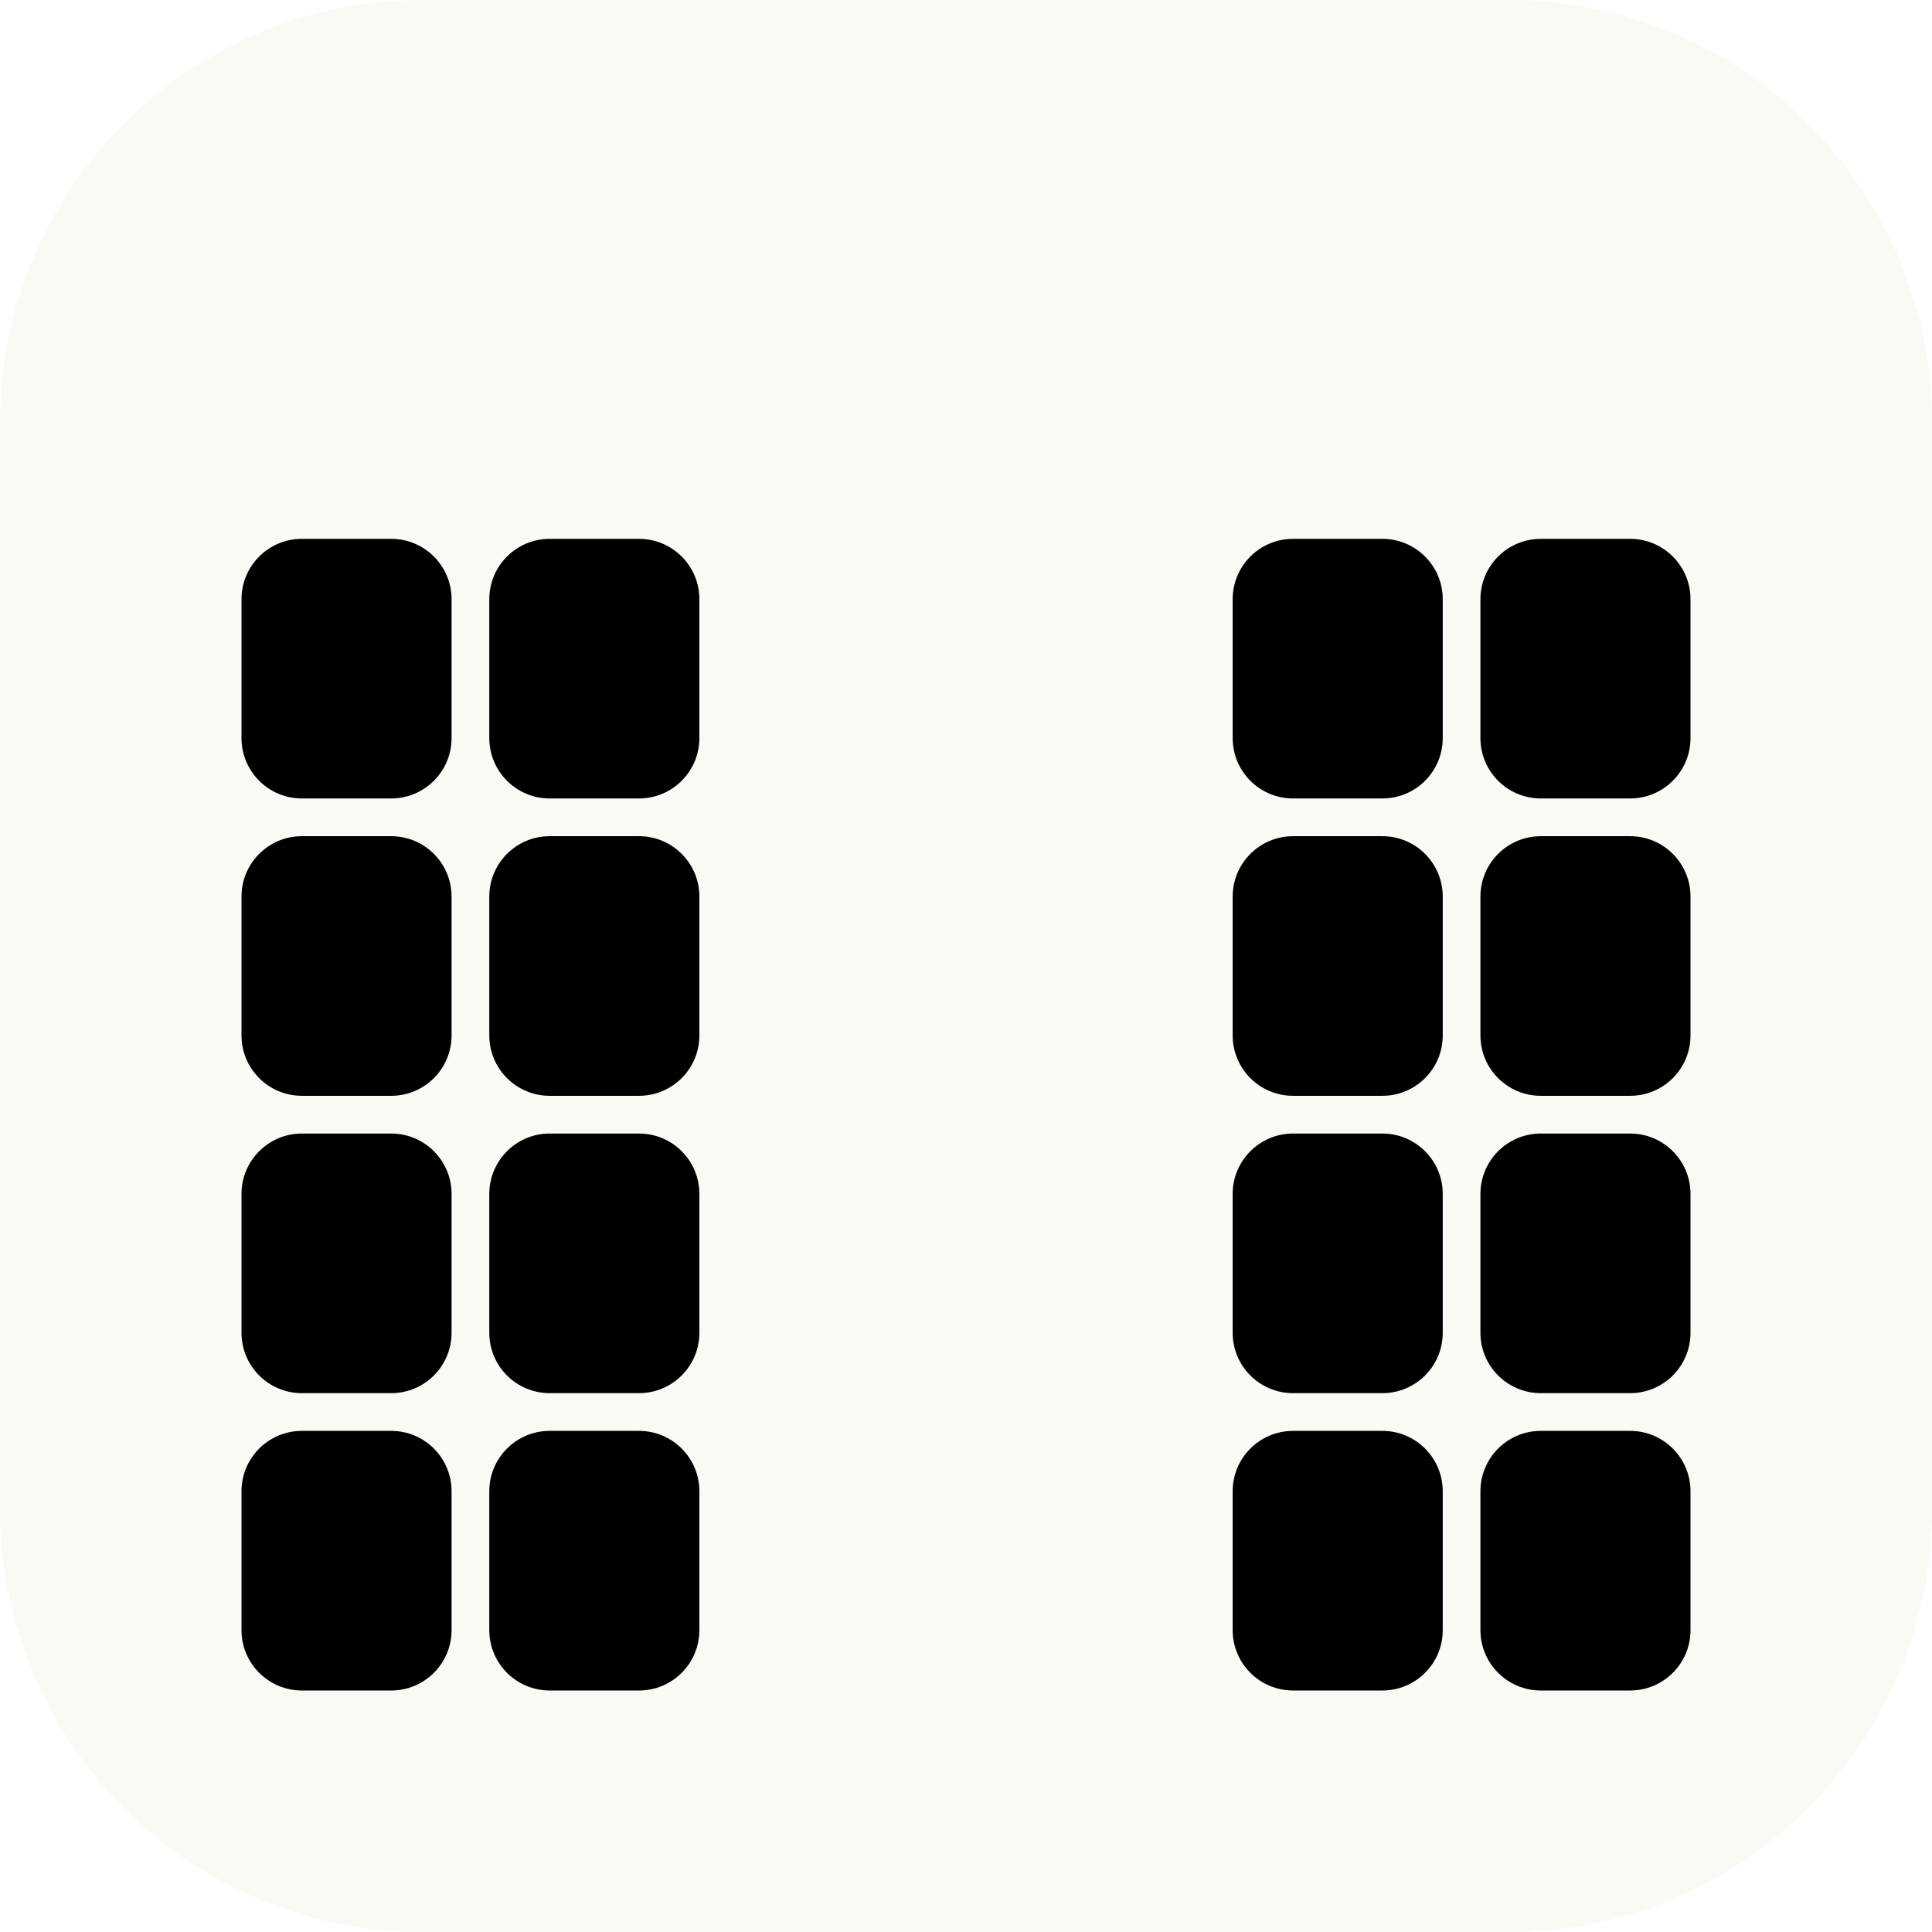
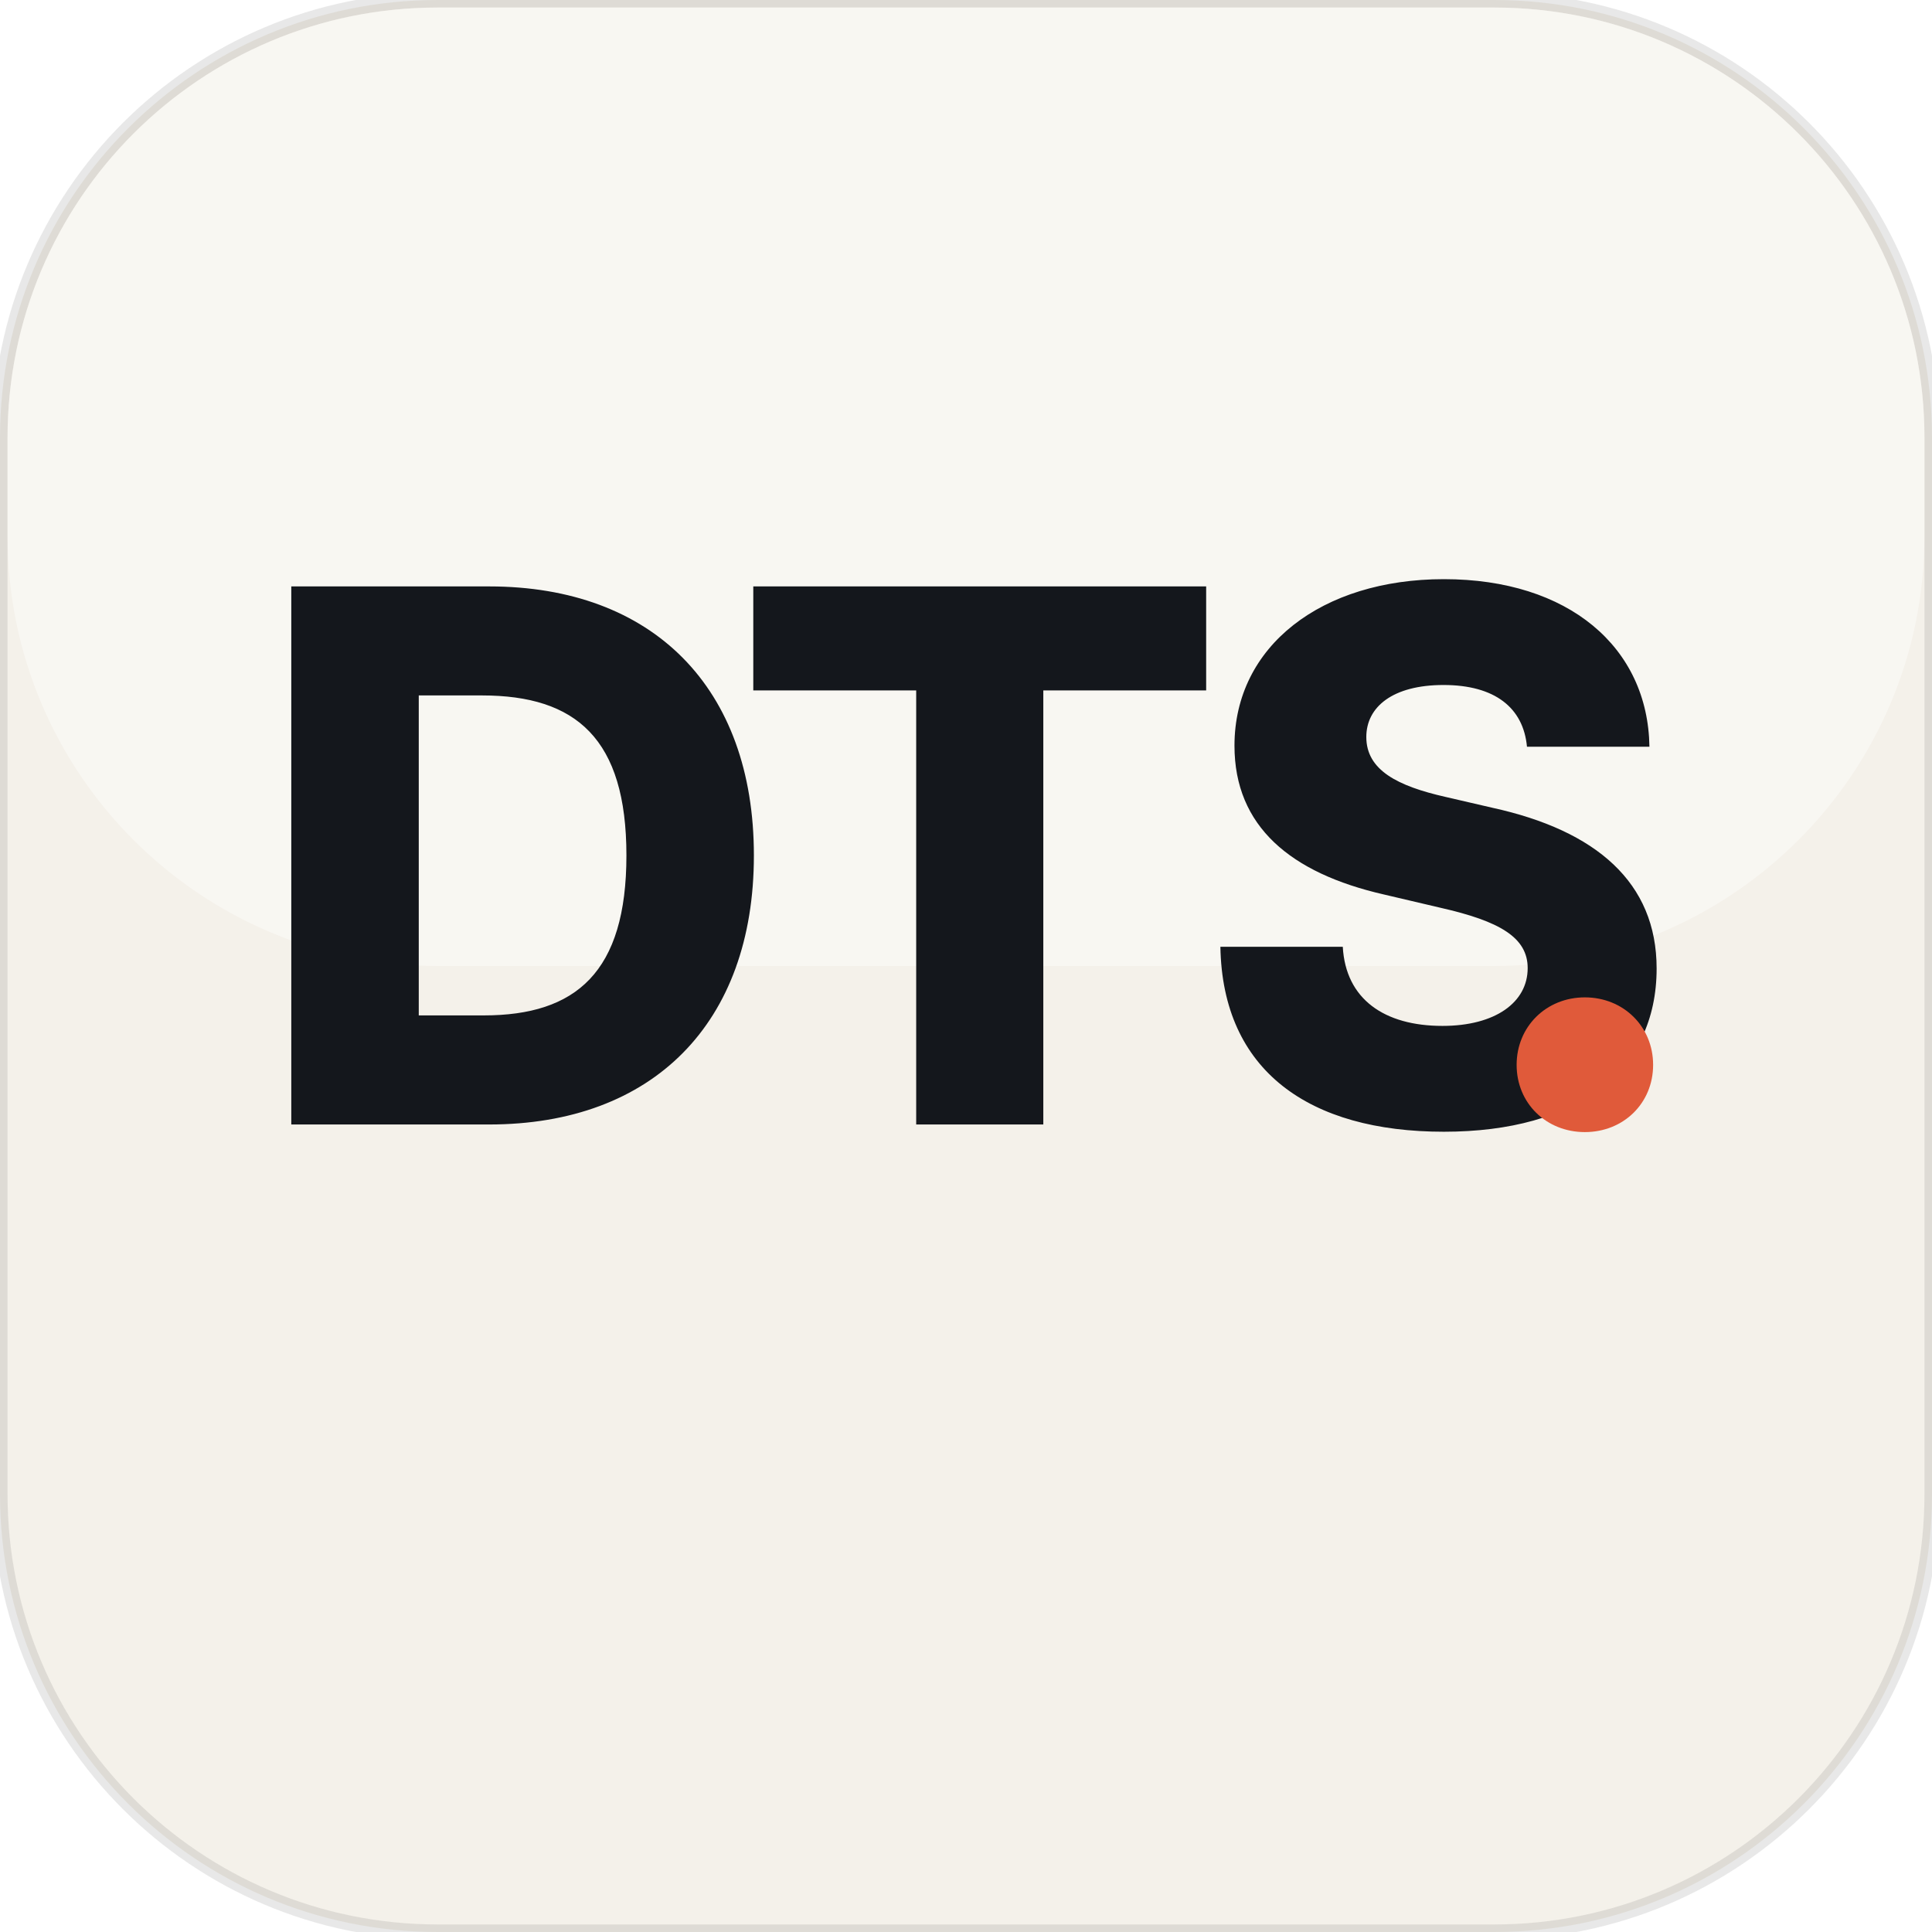
<svg xmlns="http://www.w3.org/2000/svg" viewBox="0 0 512 512">
-   <rect width="512" height="512" rx="112" fill="#FBF9F4" />
-   <rect x="64" y="142.8" width="55.67" height="68.8" rx="16" fill="oklch(0.85 0.10 70)" />
-   <rect x="129.67" y="142.8" width="55.67" height="68.8" rx="16" fill="oklch(0.66 0.16 28)" />
-   <rect x="326.67" y="142.8" width="55.67" height="68.8" rx="16" fill="oklch(0.78 0.09 230)" />
-   <rect x="392.33" y="142.8" width="55.67" height="68.8" rx="16" fill="oklch(0.75 0.10 160)" />
-   <rect x="64" y="221.6" width="55.67" height="68.8" rx="16" fill="oklch(0.72 0.10 290)" />
-   <rect x="129.67" y="221.6" width="55.67" height="68.8" rx="16" fill="oklch(0.85 0.10 70)" />
-   <rect x="326.67" y="221.6" width="55.67" height="68.8" rx="16" fill="oklch(0.66 0.16 28)" />
-   <rect x="392.33" y="221.6" width="55.67" height="68.8" rx="16" fill="oklch(0.78 0.09 230)" />
-   <rect x="64" y="300.4" width="55.67" height="68.8" rx="16" fill="oklch(0.75 0.10 160)" />
-   <rect x="129.67" y="300.4" width="55.67" height="68.8" rx="16" fill="oklch(0.72 0.10 290)" />
-   <rect x="326.67" y="300.4" width="55.67" height="68.8" rx="16" fill="oklch(0.85 0.10 70)" />
-   <rect x="392.33" y="300.4" width="55.67" height="68.8" rx="16" fill="oklch(0.66 0.16 28)" />
-   <rect x="64" y="379.2" width="55.67" height="68.8" rx="16" fill="oklch(0.78 0.09 230)" />
-   <rect x="129.67" y="379.2" width="55.67" height="68.8" rx="16" fill="oklch(0.75 0.10 160)" />
-   <rect x="326.67" y="379.2" width="55.67" height="68.8" rx="16" fill="oklch(0.72 0.10 290)" />
-   <rect x="392.33" y="379.2" width="55.67" height="68.8" rx="16" fill="oklch(0.85 0.10 70)" />
+   <rect width="512" height="512" rx="116" fill="#F4F1EA" />
+   <rect width="512" height="512" rx="116" fill="none" stroke="rgba(20,23,28,0.10)" stroke-width="4" />
+   <rect x="2" y="2" width="508" height="254" rx="114" fill="rgba(255,255,255,0.40)" />
+   <text x="256" y="298" text-anchor="middle" font-family="'Pretendard Variable', Pretendard, -apple-system, 'Helvetica Neue', sans-serif" font-size="196" font-weight="800" letter-spacing="-8" fill="#14171C">DTS</text>
+   <text x="420" y="298" text-anchor="middle" font-family="'Pretendard Variable', Pretendard, -apple-system, 'Helvetica Neue', sans-serif" font-size="196" font-weight="800" fill="#E05A3A">.</text>
</svg>
